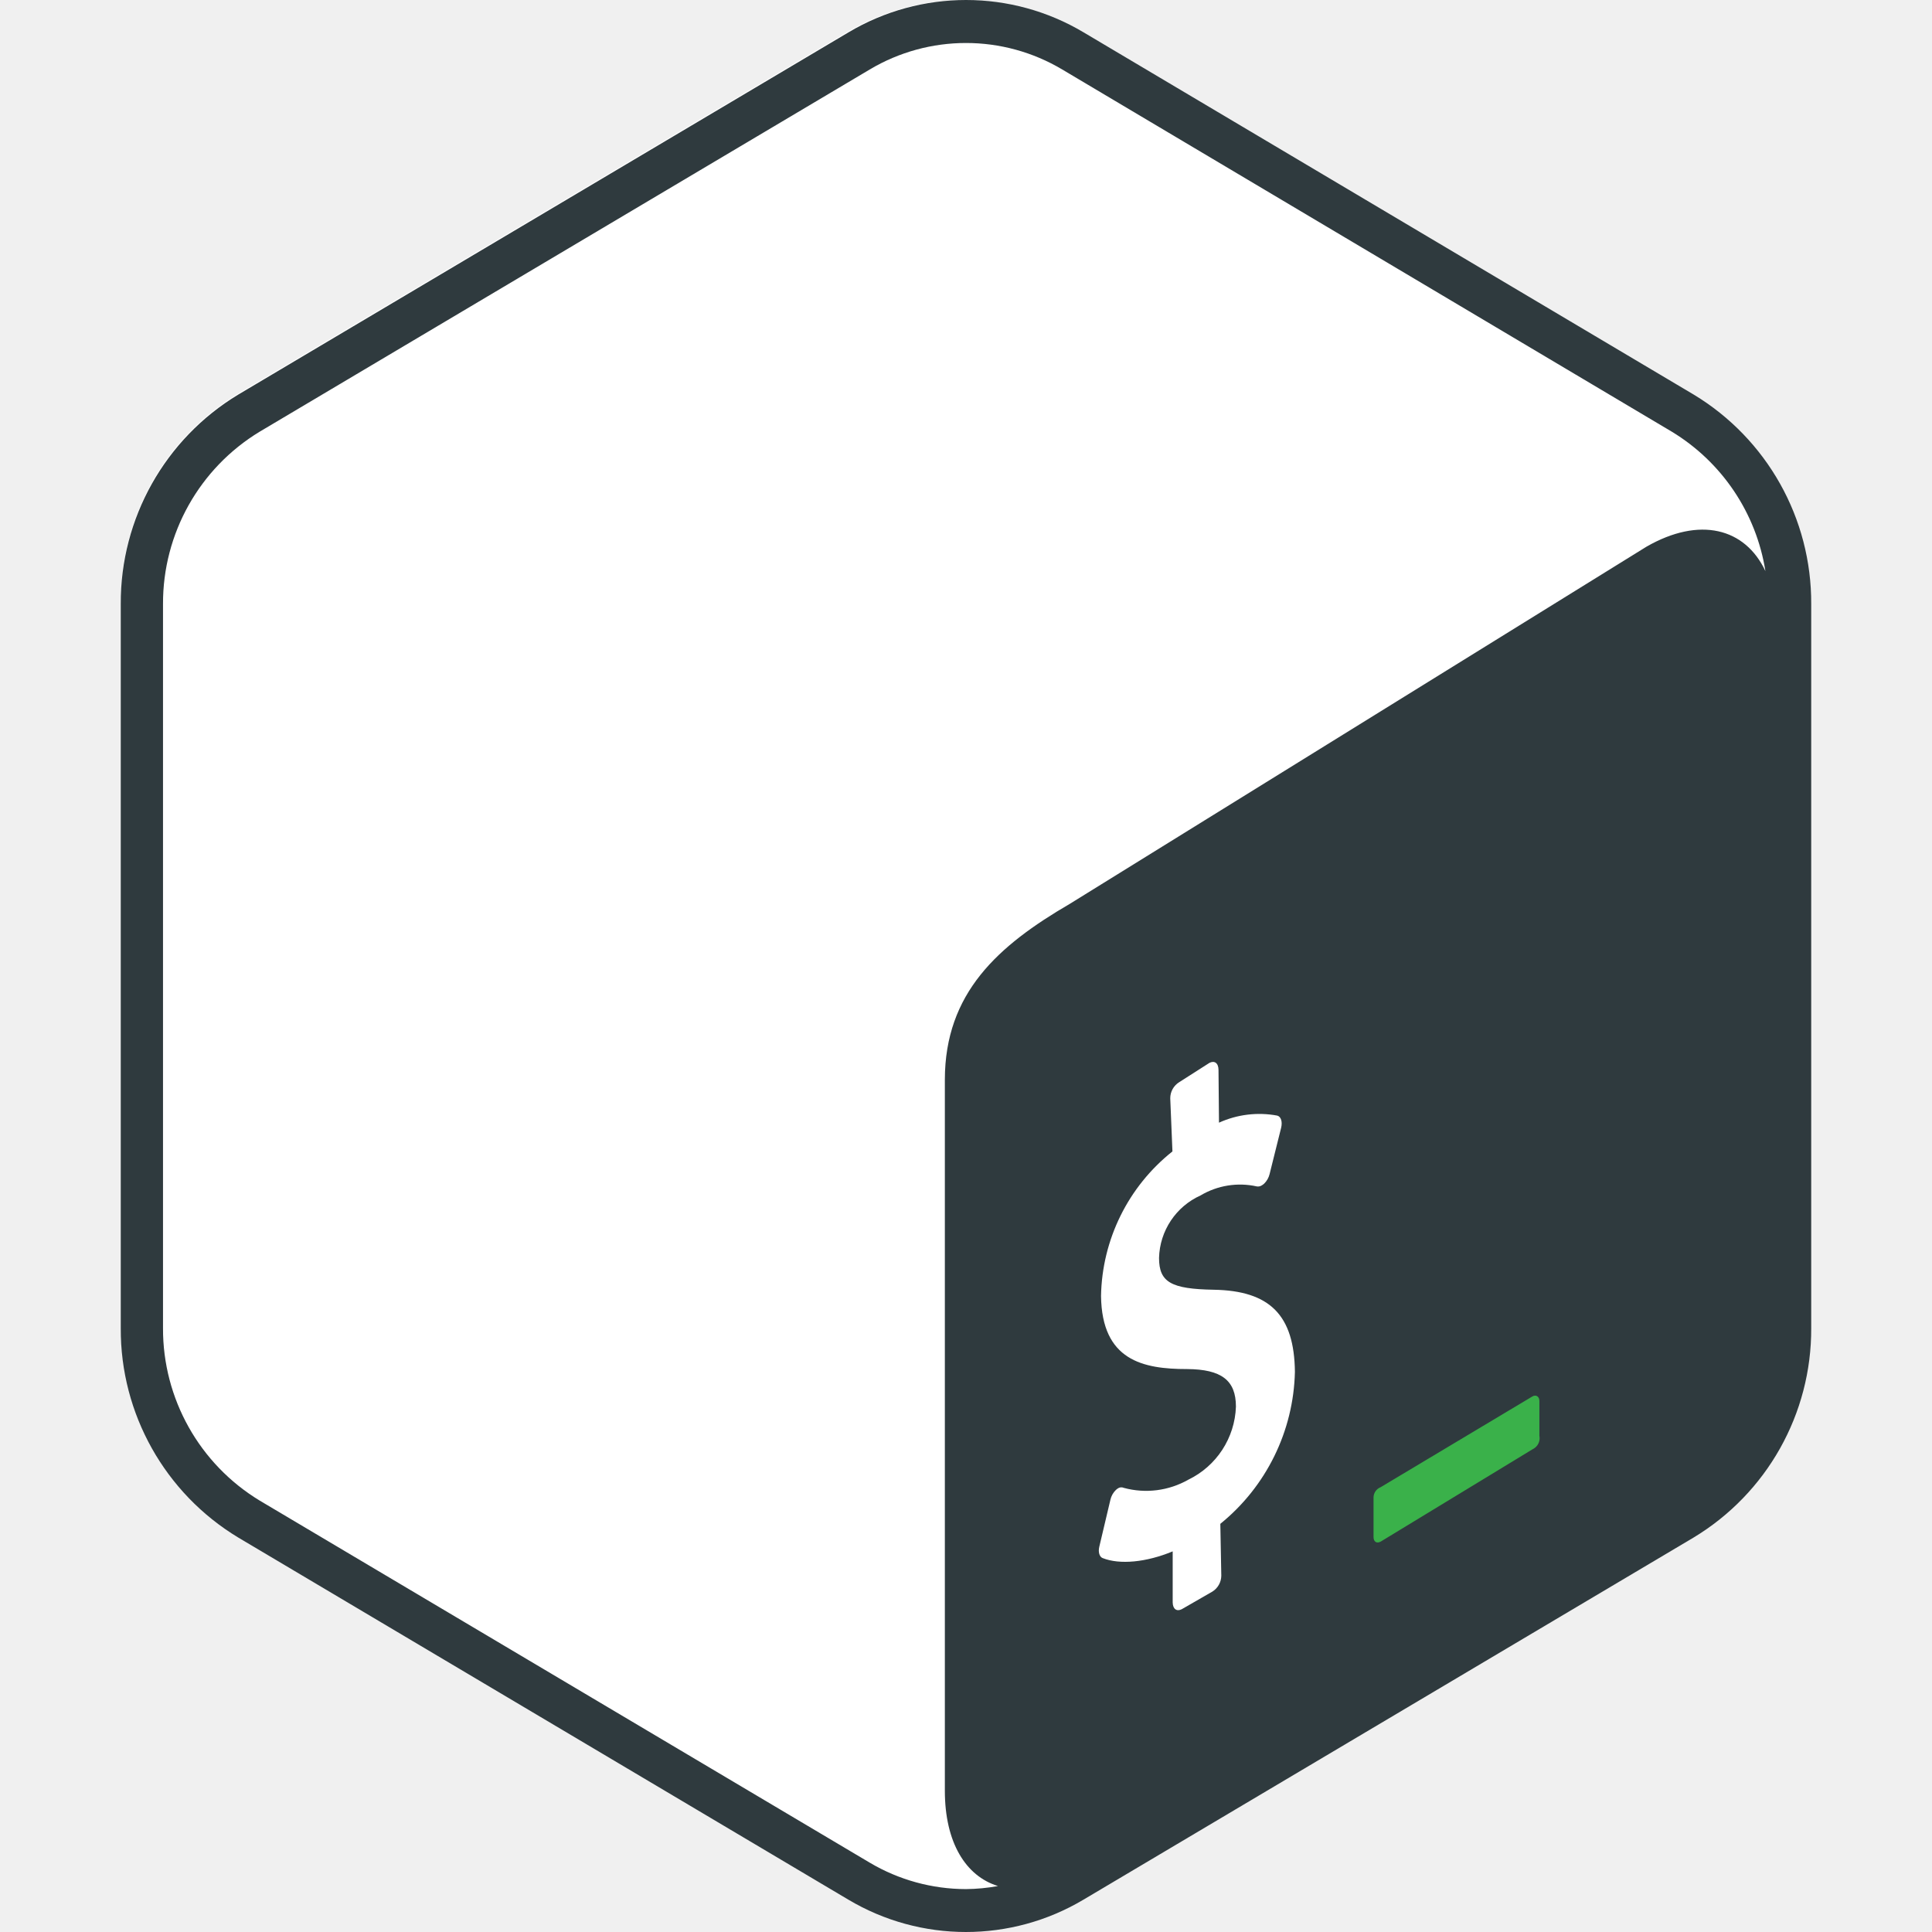
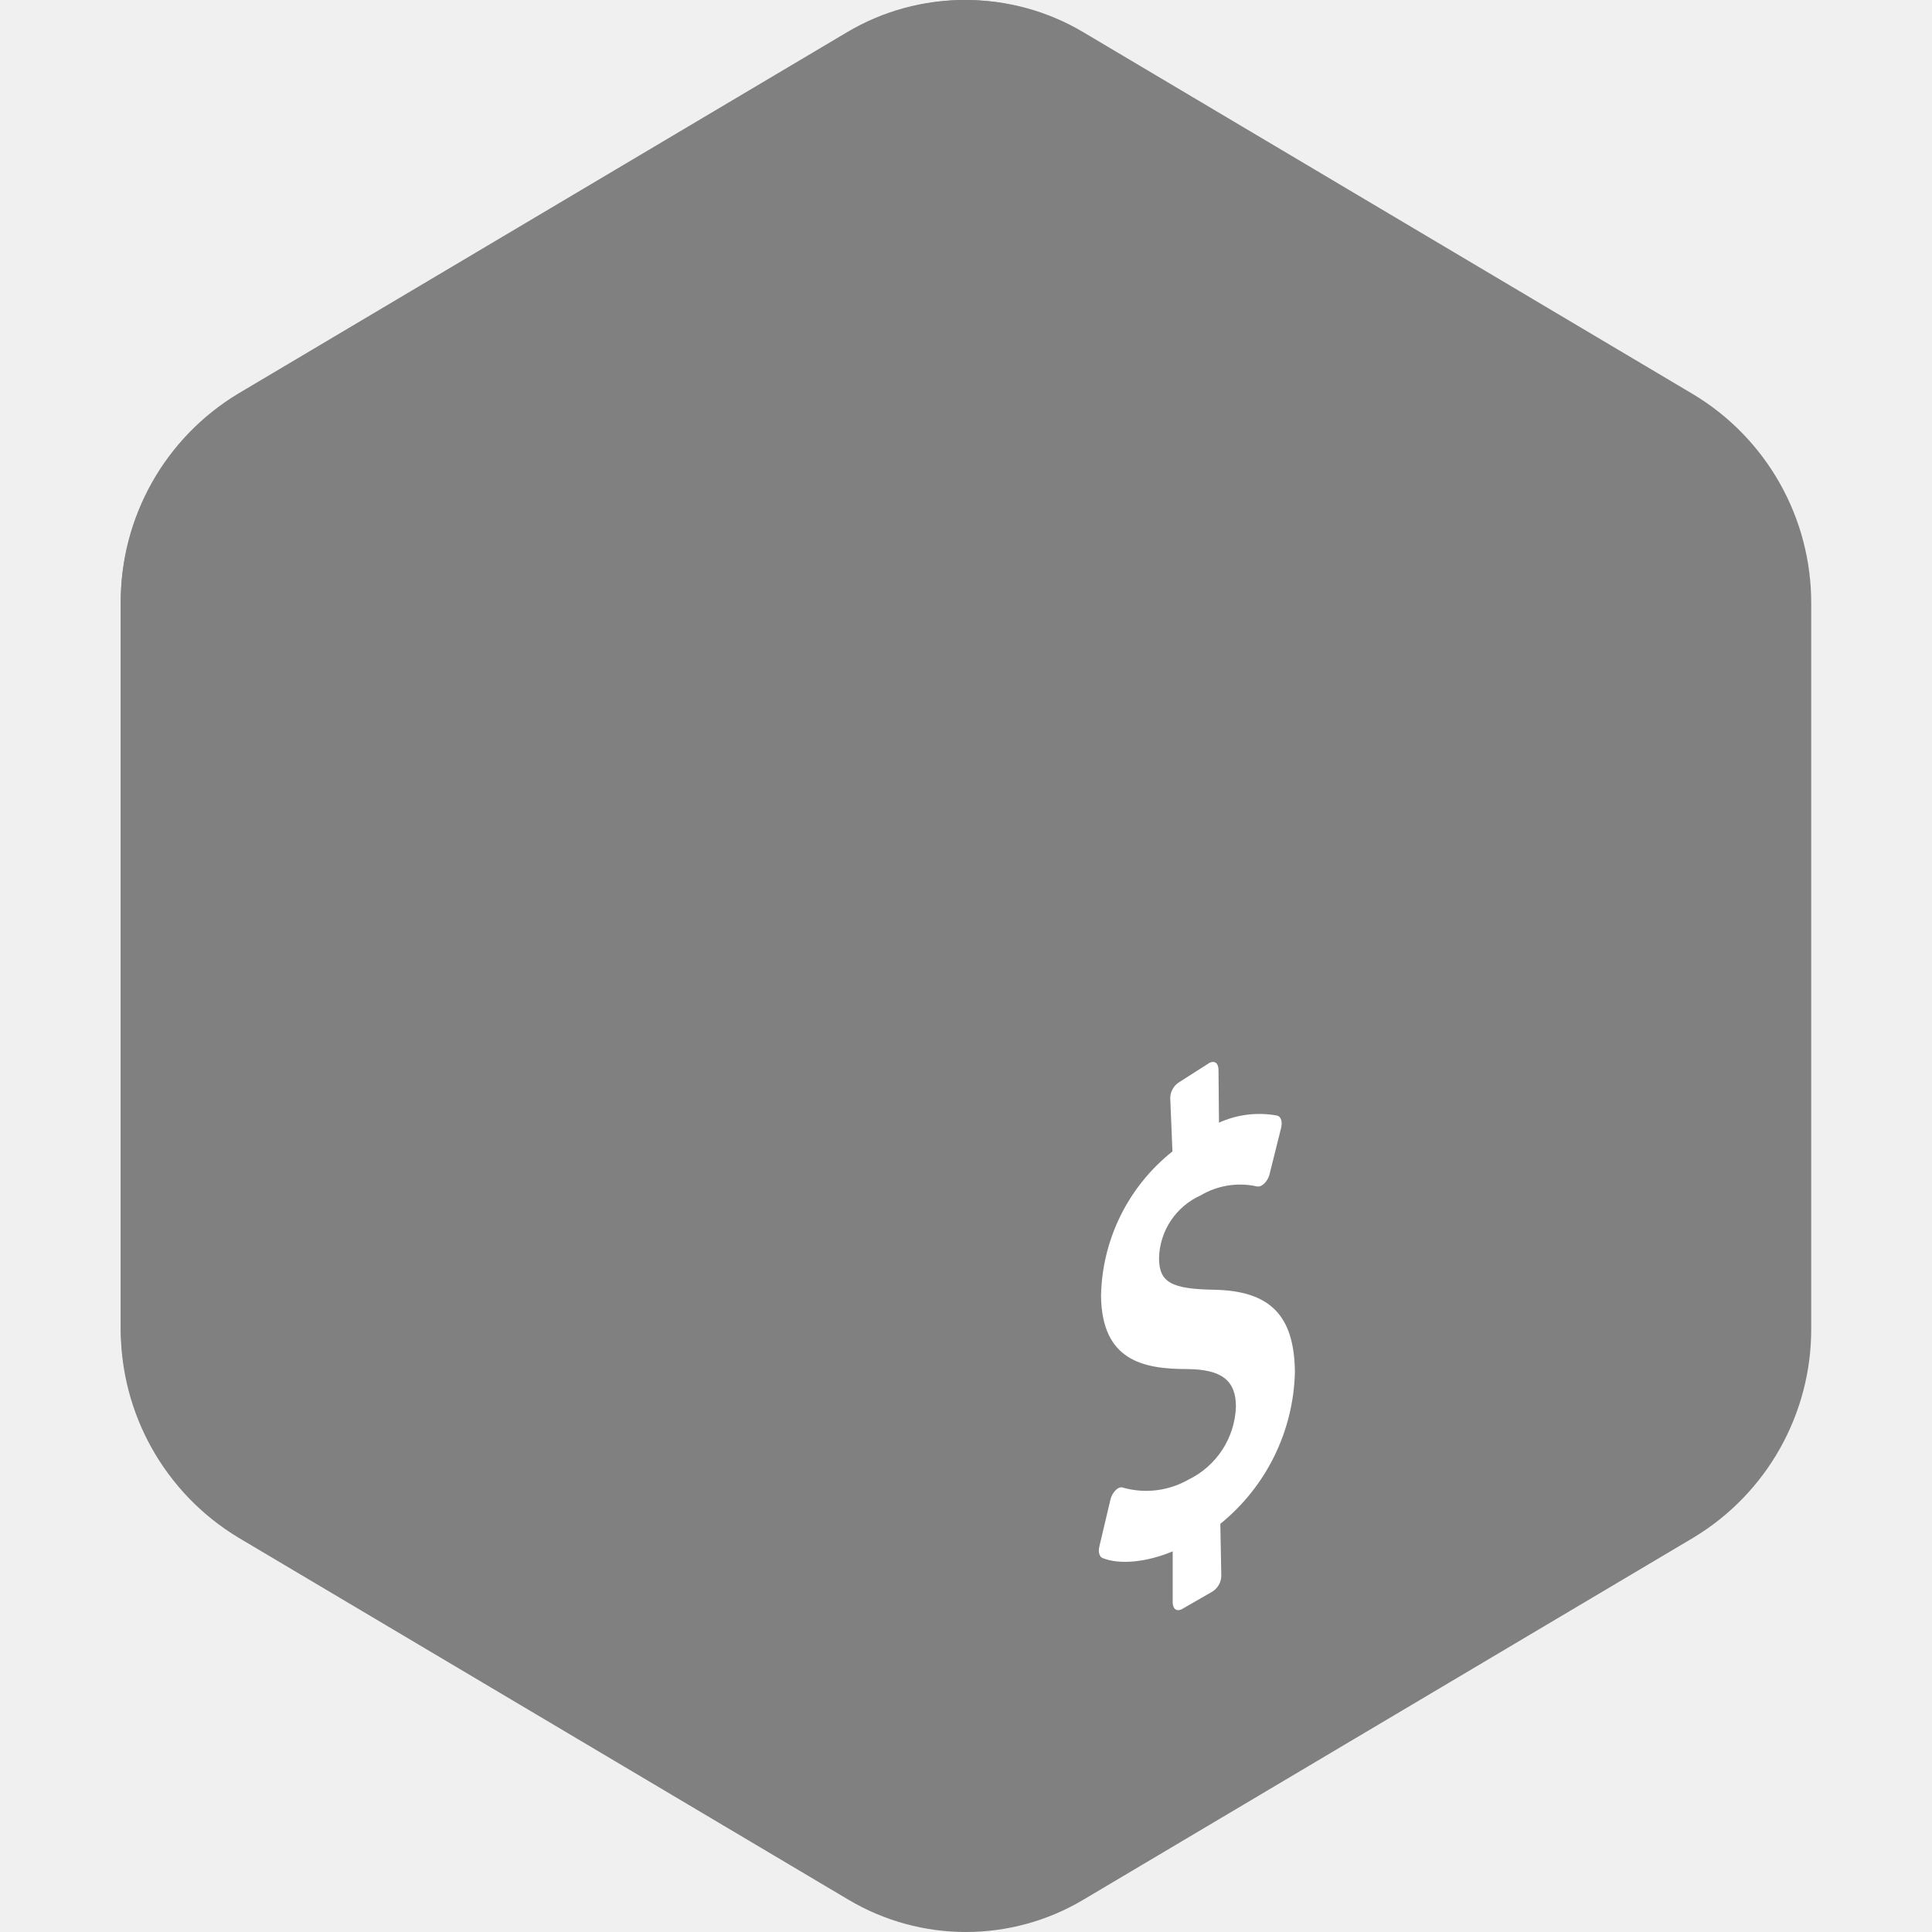
<svg xmlns="http://www.w3.org/2000/svg" width="800px" height="800px" viewBox="-16 0 256 256" version="1.1" preserveAspectRatio="xMidYMid">
  <g>
-     <path d="M207.953,52.162 L127.317,4.287 C117.733,-1.429 105.787,-1.429 96.203,4.287 L15.55,52.162 C5.849,58.014 -0.058,68.54 0,79.869 L0,175.603 C-0.052,186.927 5.854,197.445 15.55,203.294 L96.186,251.153 C105.771,256.865 117.716,256.865 127.301,251.153 L207.937,203.294 C217.645,197.446 223.558,186.92 223.503,175.587 L223.503,79.869 C223.562,68.54 217.655,58.014 207.953,52.162 Z" fill="#FFFFFF">
+     <path d="M207.953,52.162 L127.317,4.287 C117.733,-1.429 105.787,-1.429 96.203,4.287 L15.55,52.162 C5.849,58.014 -0.058,68.54 0,79.869 L0,175.603 C-0.052,186.927 5.854,197.445 15.55,203.294 L96.186,251.153 C105.771,256.865 117.716,256.865 127.301,251.153 L207.937,203.294 C217.645,197.446 223.558,186.92 223.503,175.587 L223.503,79.869 C223.562,68.54 217.655,58.014 207.953,52.162 Z" fill="#808080">

</path>
-     <path d="M208.412,52.277 L127.598,4.296 C117.992,-1.432 106.02,-1.432 96.414,4.296 L15.584,52.277 C5.862,58.142 -0.058,68.69 0,80.045 L0,175.99 C-0.052,187.339 5.867,197.88 15.584,203.742 L96.398,251.706 C106.004,257.431 117.975,257.431 127.581,251.706 L208.395,203.742 C218.124,197.881 224.051,187.332 223.995,175.973 L223.995,80.045 C224.054,68.69 218.134,58.142 208.412,52.277 Z M99.23,246.803 L18.416,198.839 C10.43,194 5.566,185.328 5.6,175.99 L5.6,80.045 C5.563,70.707 10.428,62.033 18.416,57.196 L99.23,9.216 C107.095,4.524 116.901,4.524 124.766,9.216 L205.515,57.196 C212.172,61.228 216.713,67.989 217.927,75.676 C215.24,69.964 209.204,68.394 202.165,72.44 L125.769,119.756 C116.238,125.307 109.215,131.57 109.198,143.059 L109.198,237.272 C109.198,244.149 111.966,248.599 116.238,249.91 C114.839,250.166 113.42,250.302 111.998,250.315 C107.504,250.311 103.094,249.098 99.23,246.803 Z" fill="#2F3A3E">
+     <path d="M208.412,52.277 L127.598,4.296 C117.992,-1.432 106.02,-1.432 96.414,4.296 L15.584,52.277 C5.862,58.142 -0.058,68.69 0,80.045 L0,175.99 C-0.052,187.339 5.867,197.88 15.584,203.742 L96.398,251.706 C106.004,257.431 117.975,257.431 127.581,251.706 L208.395,203.742 C218.124,197.881 224.051,187.332 223.995,175.973 L223.995,80.045 C224.054,68.69 218.134,58.142 208.412,52.277 Z M99.23,246.803 L18.416,198.839 C10.43,194 5.566,185.328 5.6,175.99 L5.6,80.045 C5.563,70.707 10.428,62.033 18.416,57.196 L99.23,9.216 C107.095,4.524 116.901,4.524 124.766,9.216 L205.515,57.196 C212.172,61.228 216.713,67.989 217.927,75.676 C215.24,69.964 209.204,68.394 202.165,72.44 L125.769,119.756 C116.238,125.307 109.215,131.57 109.198,143.059 L109.198,237.272 C109.198,244.149 111.966,248.599 116.238,249.91 C114.839,250.166 113.42,250.302 111.998,250.315 C107.504,250.311 103.094,249.098 99.23,246.803 Z" fill="#808080">

</path>
-     <path d="M187.007,185.06 L166.921,197.073 C166.383,197.289 166.022,197.801 166.001,198.381 L166.001,203.661 C166.001,204.307 166.436,204.565 166.969,204.258 L187.363,191.858 C187.862,191.483 188.101,190.854 187.976,190.243 L187.976,185.609 C187.96,185.011 187.492,184.753 187.007,185.06 Z" fill="#3AB14A">
+     <path d="M187.007,185.06 L166.921,197.073 C166.383,197.289 166.022,197.801 166.001,198.381 L166.001,203.661 C166.001,204.307 166.436,204.565 166.969,204.258 L187.363,191.858 C187.862,191.483 188.101,190.854 187.976,190.243 L187.976,185.609 C187.96,185.011 187.492,184.753 187.007,185.06 Z" fill="#808080">

</path>
    <path d="M144.263,140.832 C144.909,140.509 145.442,140.832 145.458,141.752 L145.522,148.76 C147.938,147.663 150.633,147.336 153.24,147.823 C153.741,147.953 153.951,148.631 153.757,149.438 L152.223,155.59 C152.107,156.054 151.867,156.478 151.529,156.817 C151.41,156.934 151.274,157.032 151.125,157.108 C150.943,157.206 150.732,157.241 150.528,157.205 C147.985,156.641 145.323,157.069 143.084,158.399 C139.811,159.874 137.671,163.093 137.578,166.683 C137.578,169.912 139.193,170.8 144.828,170.897 C152.272,171.026 155.501,174.272 155.582,181.78 C155.405,189.617 151.791,196.98 145.7,201.915 L145.829,208.793 C145.818,209.647 145.374,210.438 144.65,210.892 L140.582,213.233 C139.936,213.556 139.403,213.233 139.387,212.329 L139.387,205.564 C135.899,207.017 132.363,207.356 130.102,206.452 C129.683,206.29 129.489,205.661 129.666,204.934 L131.136,198.718 C131.247,198.226 131.5,197.777 131.862,197.426 C131.977,197.316 132.108,197.223 132.25,197.151 C132.46,197.057 132.701,197.057 132.912,197.151 C135.79,197.932 138.86,197.543 141.453,196.07 C145.195,194.265 147.627,190.533 147.767,186.382 C147.767,182.894 145.845,181.441 141.308,181.408 C135.447,181.408 130.005,180.278 129.892,171.72 C130.027,164.244 133.498,157.22 139.354,152.57 L139.064,145.531 C139.061,144.664 139.507,143.858 140.242,143.399 L144.263,140.832 Z" fill="#FFFFFF">

</path>
  </g>
</svg>
